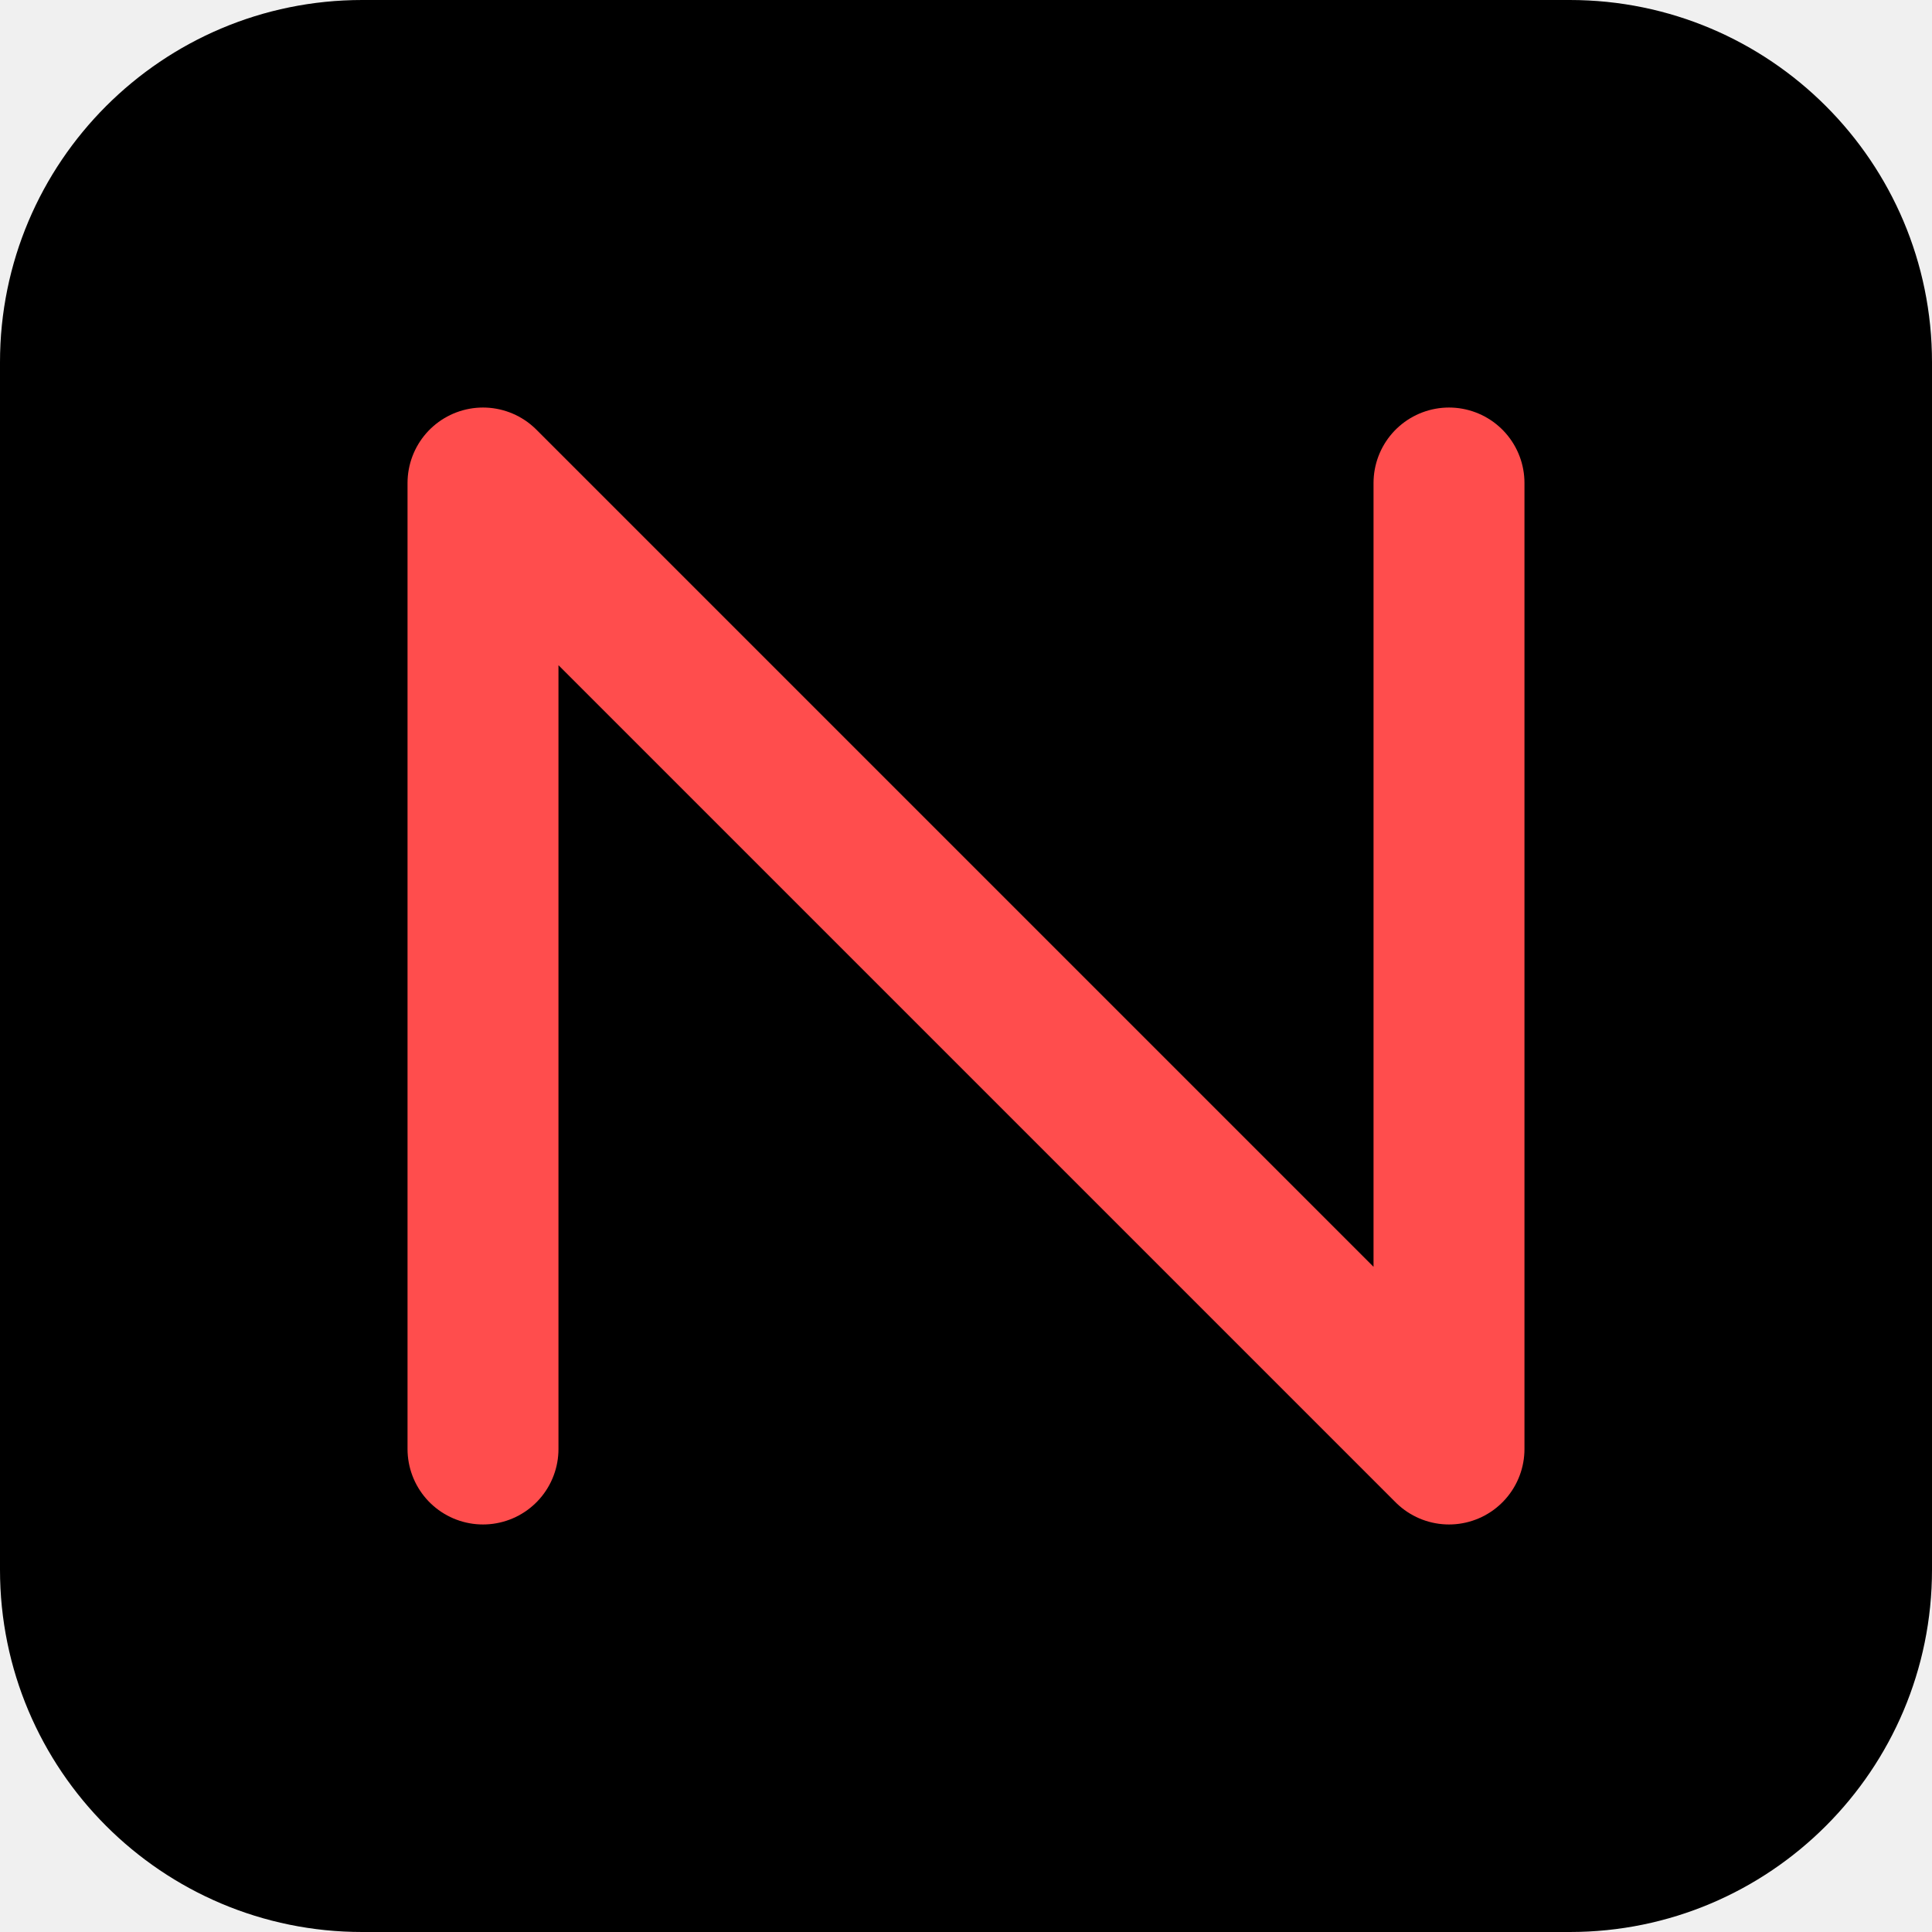
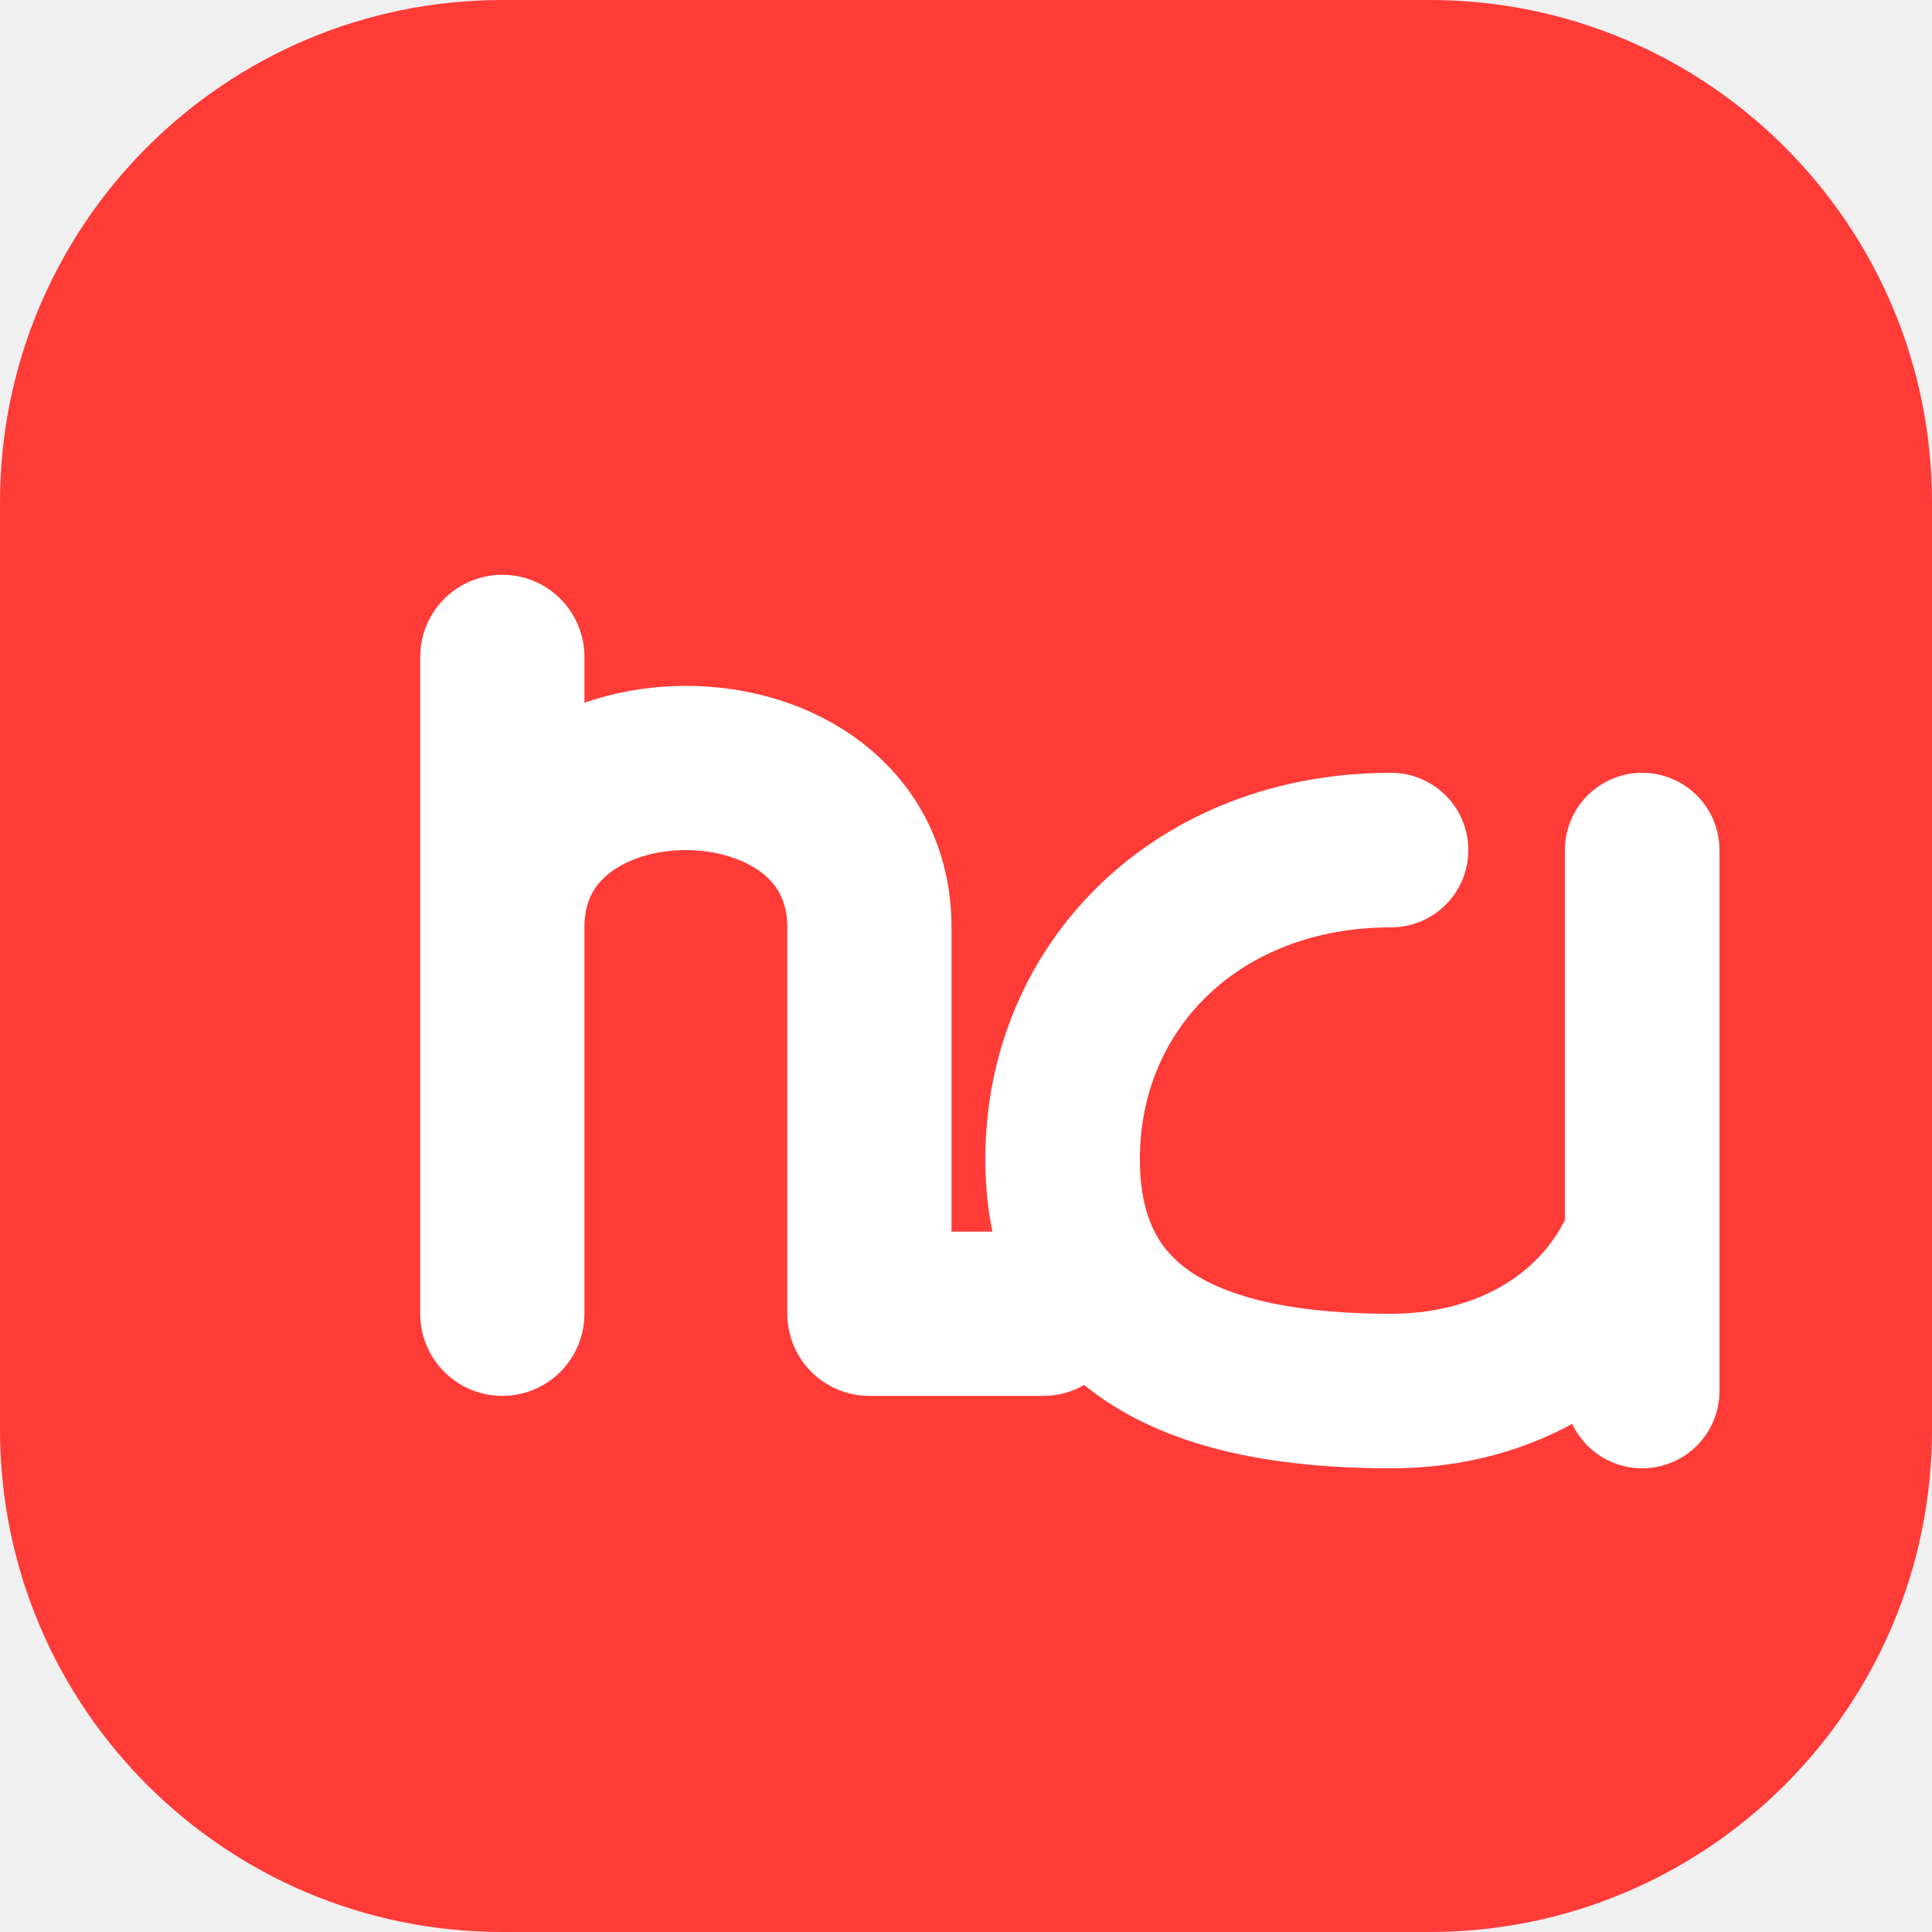
- <svg xmlns="http://www.w3.org/2000/svg" viewBox="0 0 32 32" fill="none">
-   <rect width="32" height="32" rx="6" fill="#000000" />
-   <path d="M8 24V8L24 24V8" stroke="#FF4D4D" stroke-width="2.5" stroke-linecap="round" stroke-linejoin="round" />
+ <svg xmlns="http://www.w3.org/2000/svg" viewBox="0 0 100 100" fill="none">
+   <rect width="100" height="100" rx="26" fill="#FF3B38" />
+   <path d="M 26 34 V 68 M 26 48 C 26 37 45 37 45 48 V 68 H 54" stroke="#FFFFFF" stroke-width="8.5" stroke-linecap="round" stroke-linejoin="round" fill="none" />
+   <path d="M 72 44 C 62 44 55 51 55 60 C 55 69 62 72 72 72 C 78 72 83 69 85 64 V 72 M 85 44 V 72" stroke="#FFFFFF" stroke-width="8" stroke-linecap="round" stroke-linejoin="round" fill="none" />
</svg>
